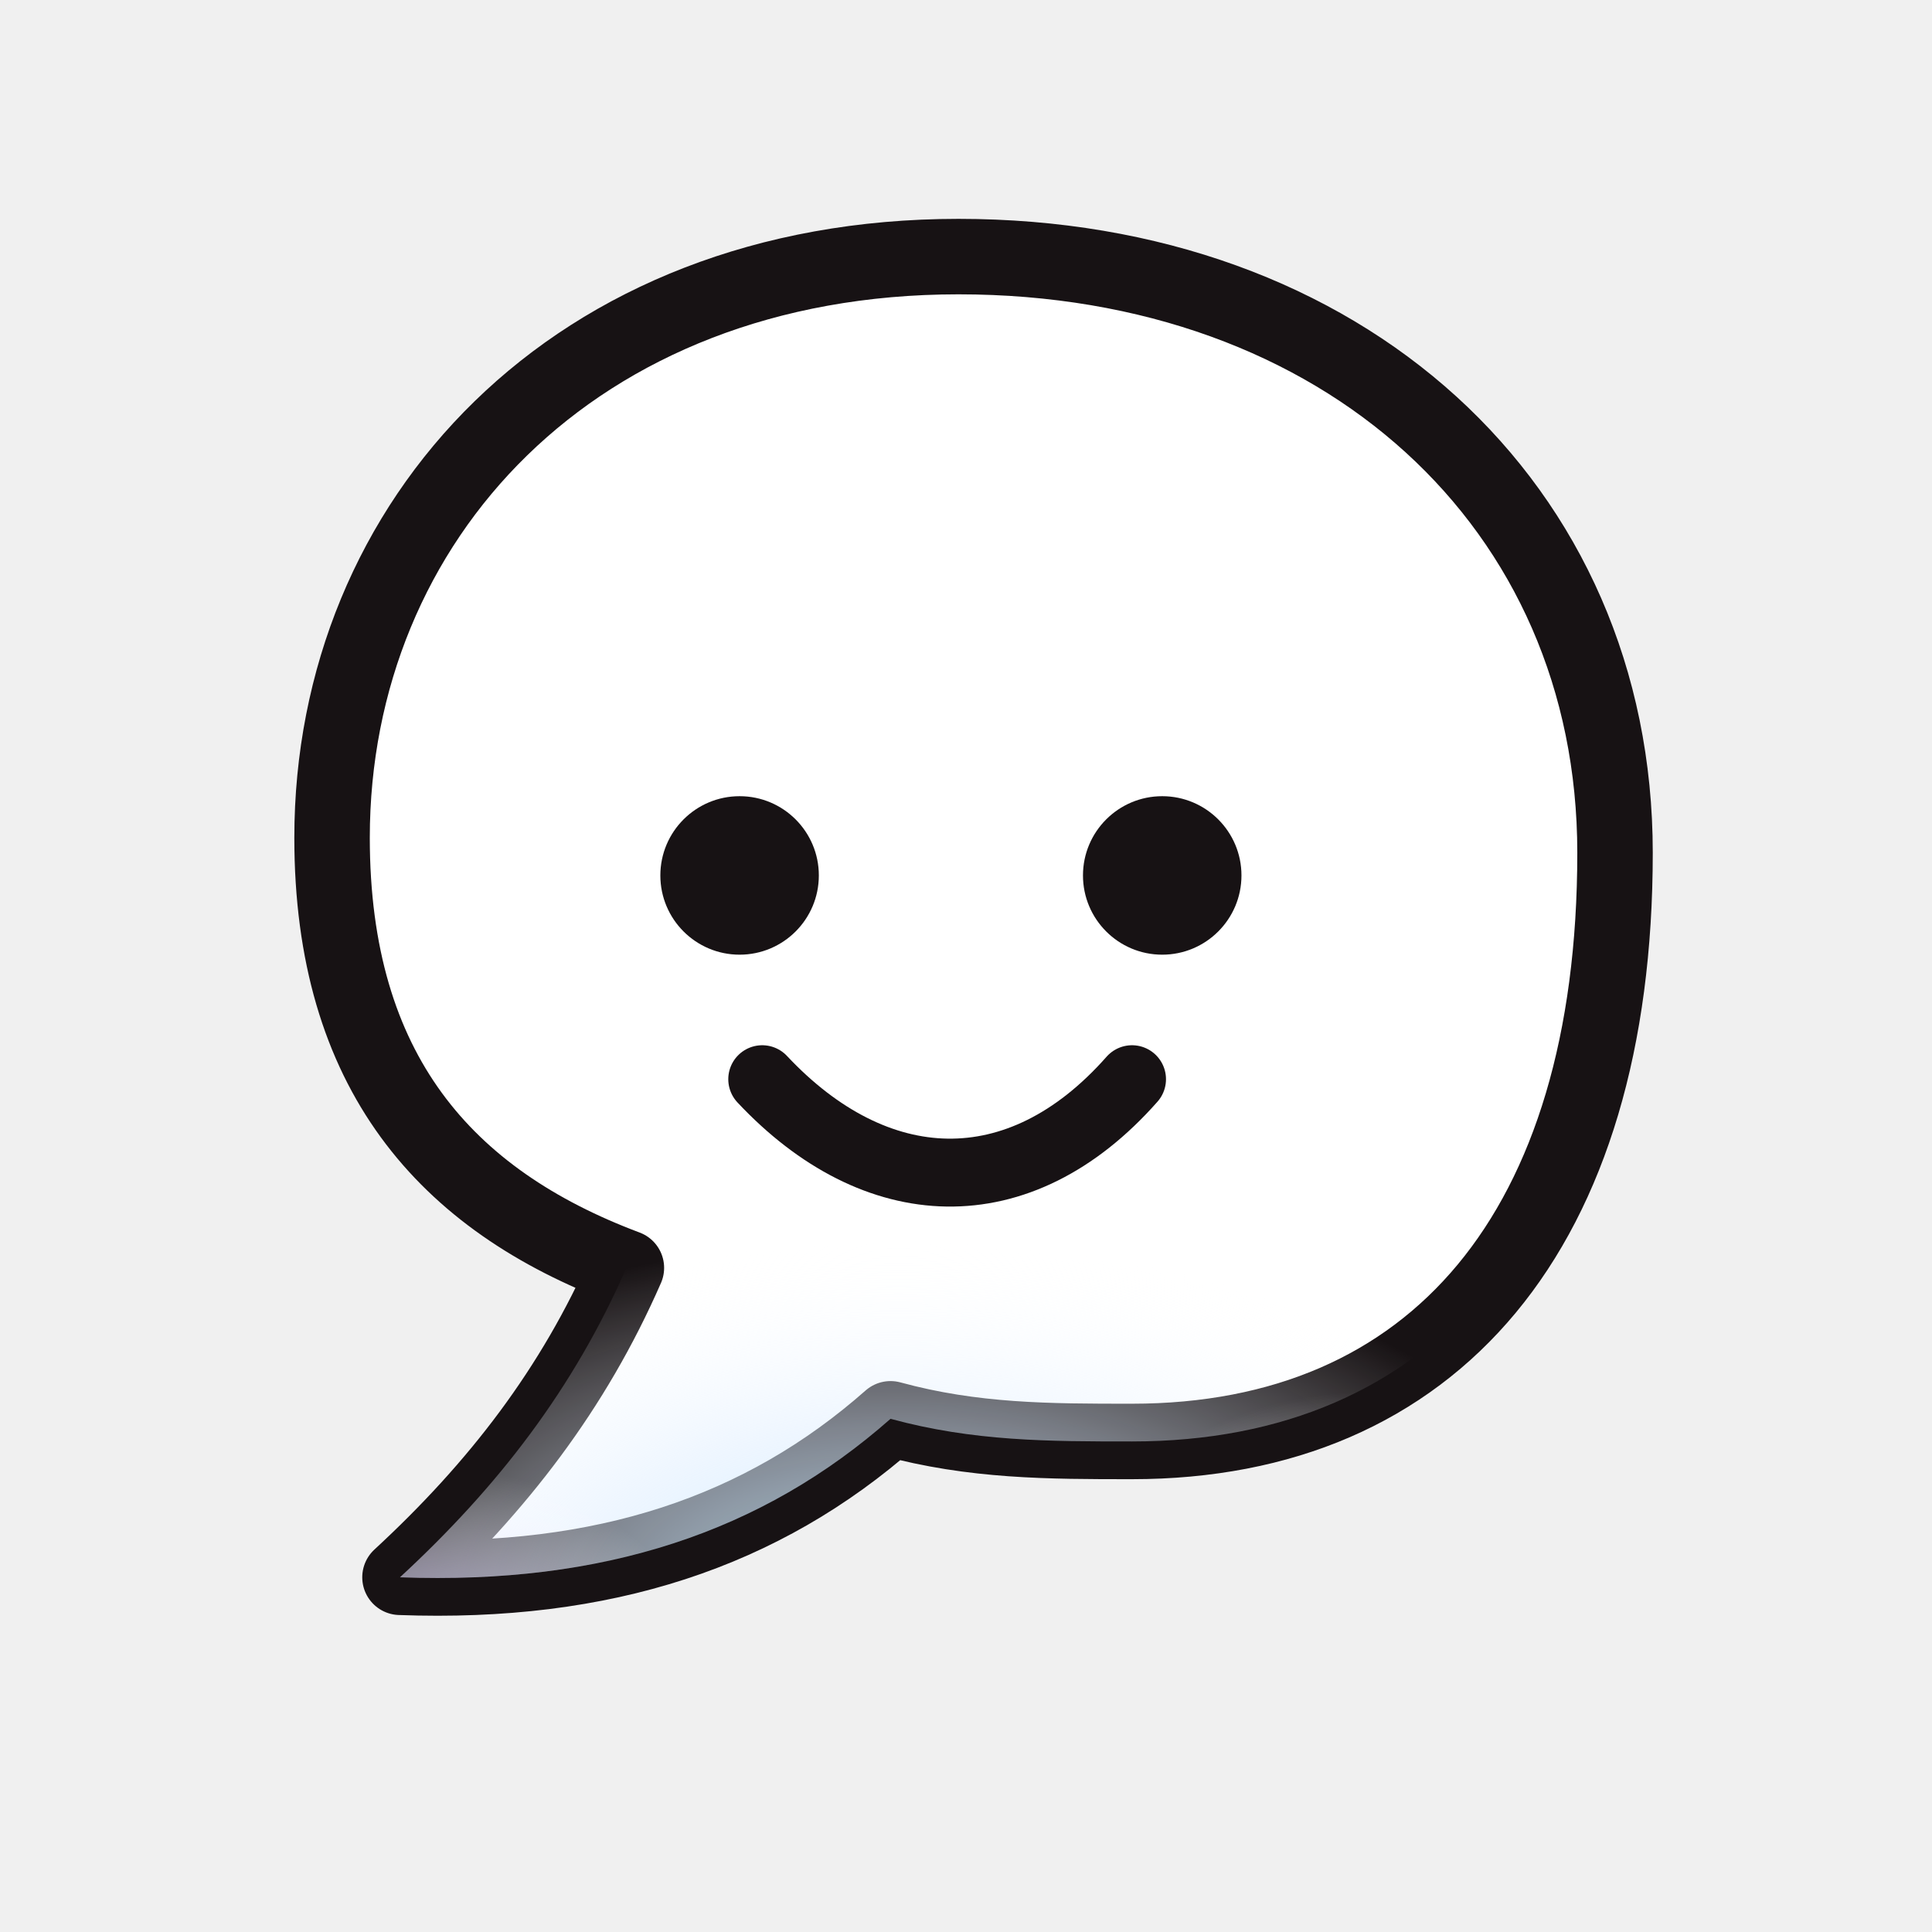
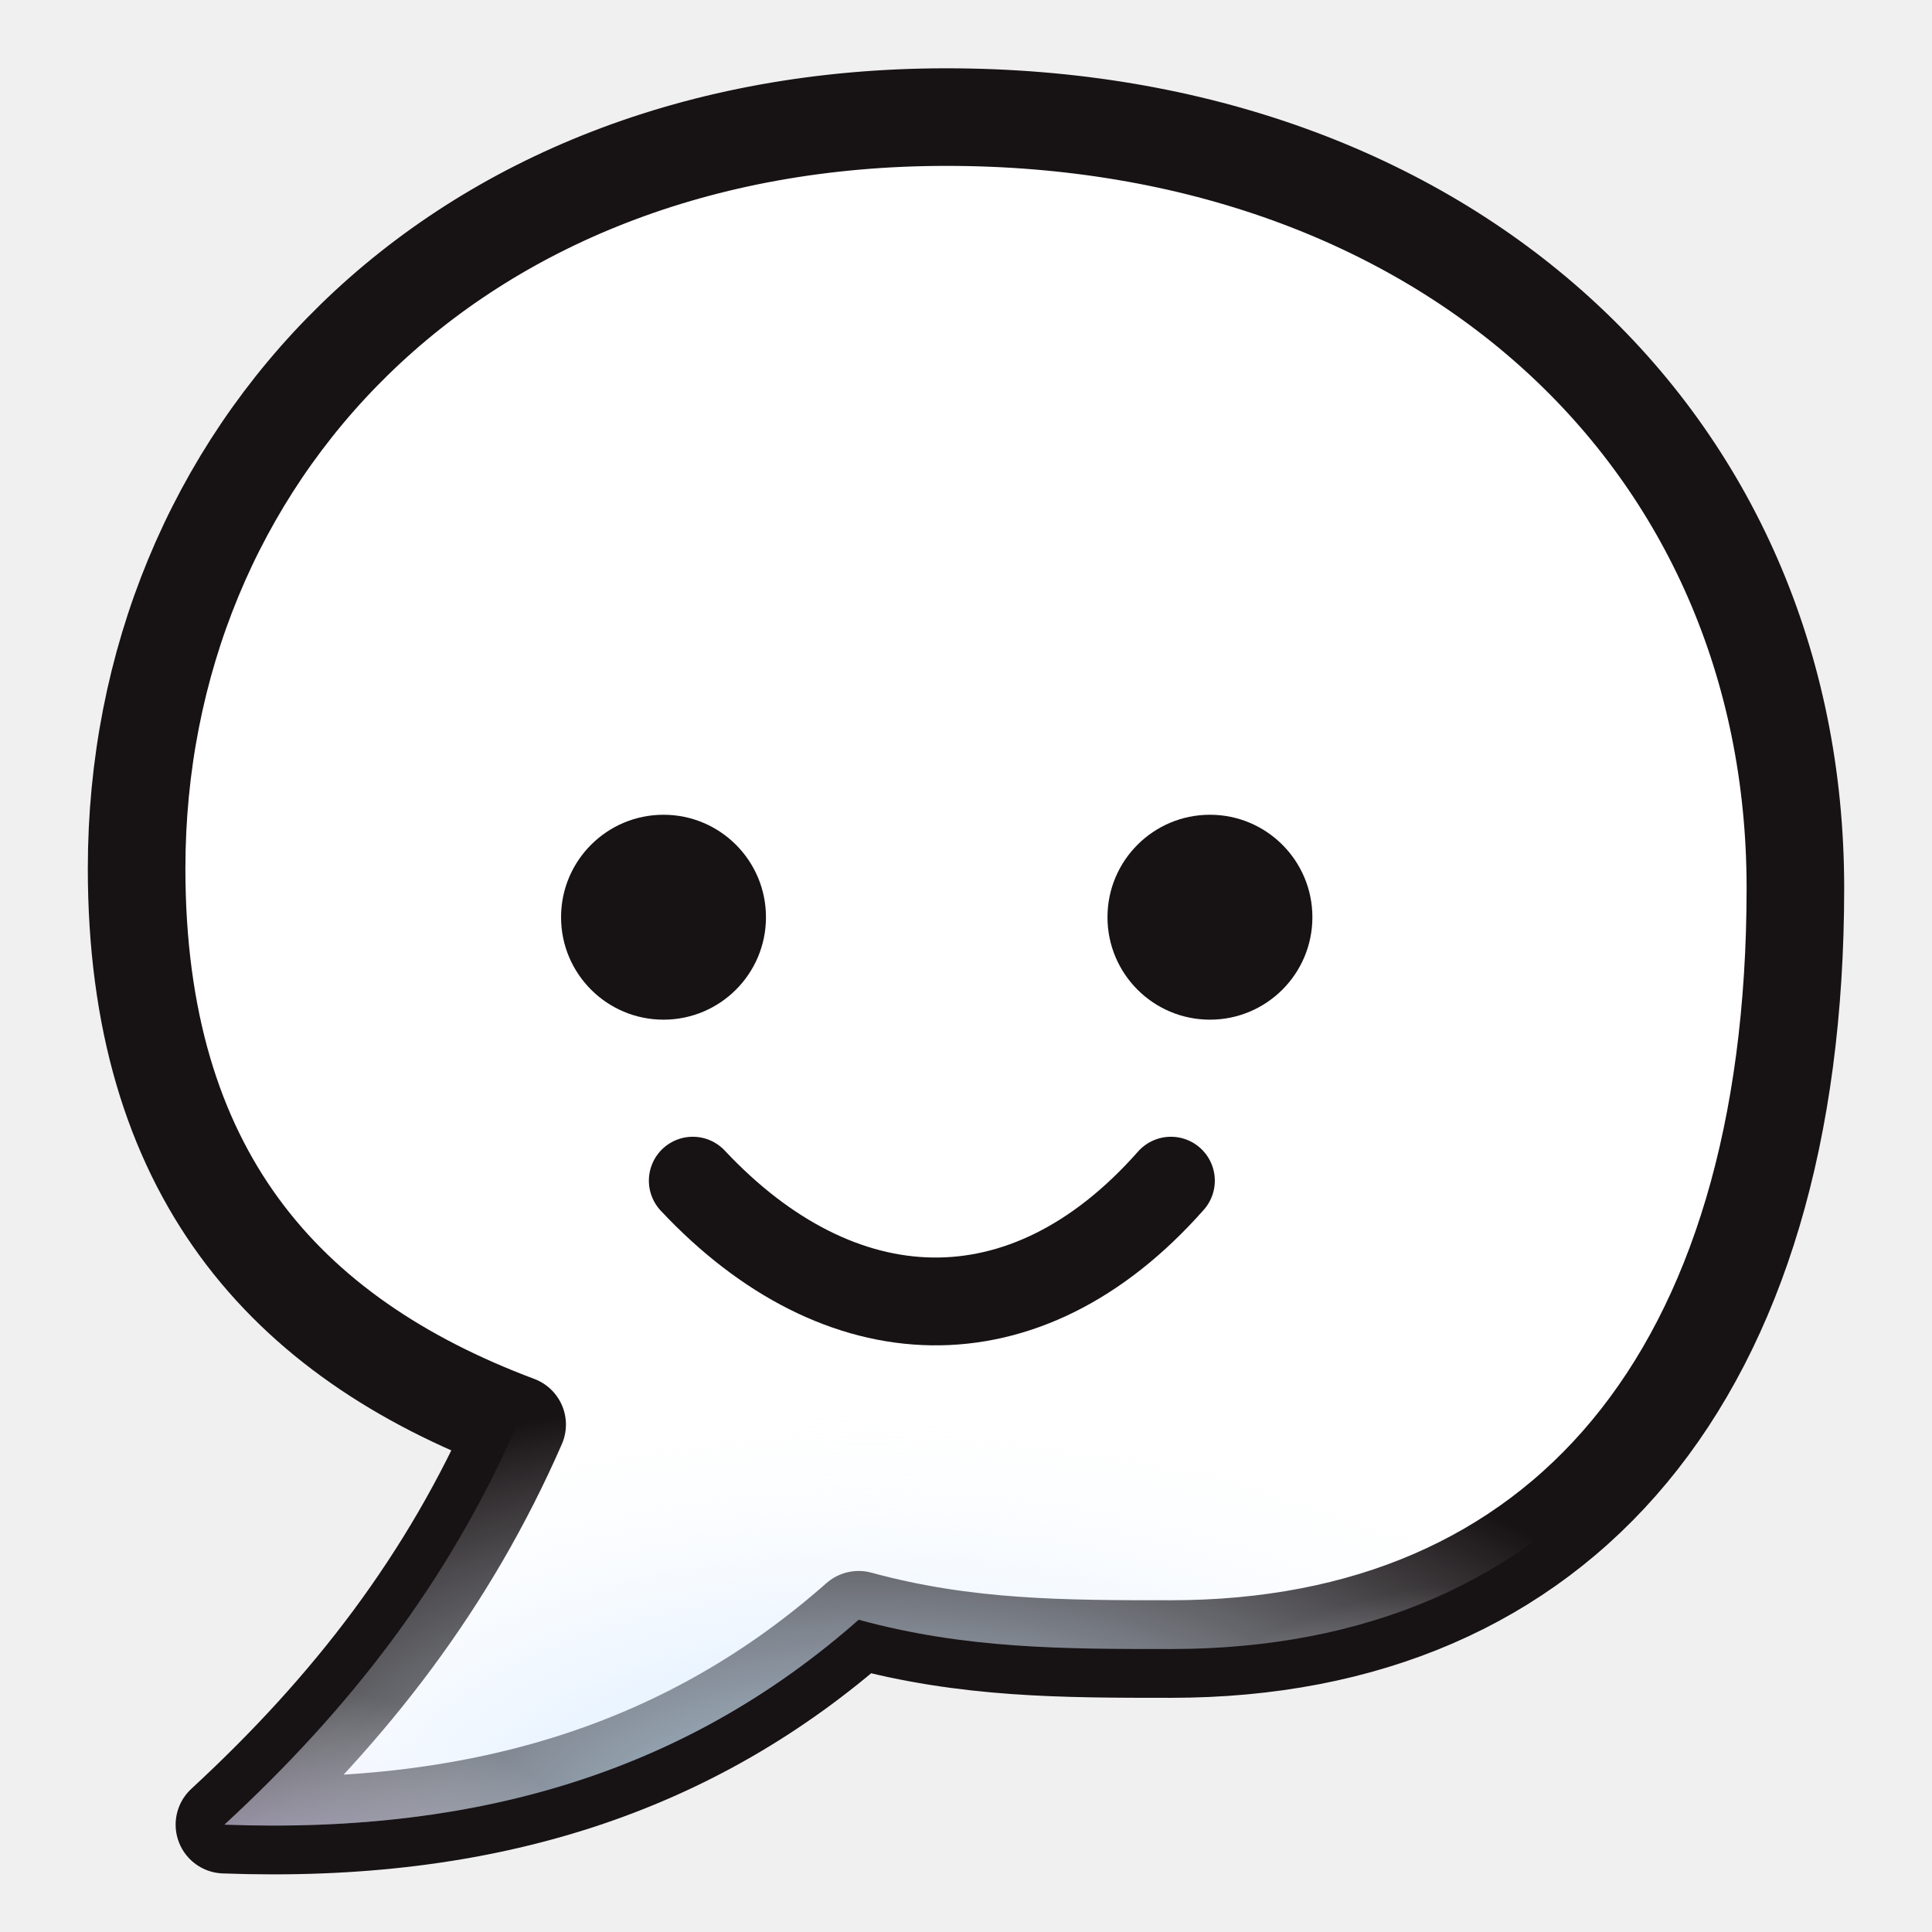
- <svg xmlns="http://www.w3.org/2000/svg" viewBox="0 0 256 256" role="img" aria-label="Puddle smile icon">
+ <svg xmlns="http://www.w3.org/2000/svg" viewBox="30 22 198 198" role="img" aria-label="Puddle smile icon">
  <defs>
    <radialGradient id="soft-blue" cx="48%" cy="86%" r="48%">
      <stop offset="0" stop-color="#bfe8ff" stop-opacity=".9" />
      <stop offset=".48" stop-color="#dfeeff" stop-opacity=".52" />
      <stop offset="1" stop-color="#ffffff" stop-opacity="0" />
    </radialGradient>
    <radialGradient id="soft-purple" cx="22%" cy="92%" r="34%">
      <stop offset="0" stop-color="#c9b7ff" stop-opacity=".88" />
      <stop offset="1" stop-color="#ffffff" stop-opacity="0" />
    </radialGradient>
    <radialGradient id="soft-green" cx="68%" cy="88%" r="34%">
      <stop offset="0" stop-color="#c8ffd9" stop-opacity=".85" />
      <stop offset="1" stop-color="#ffffff" stop-opacity="0" />
    </radialGradient>
    <clipPath id="bubble-clip">
      <path d="M127 34C76 34 44 69 44 111c0 31 15 48 39 57-7 16-17 29-30 41 27 1 48-6 65-21 11 3 21 3 32 3 40 0 64-28 64-78 0-46-36-79-87-79Z" />
    </clipPath>
  </defs>
  <path d="M127 34C76 34 44 69 44 111c0 31 15 48 39 57-7 16-17 29-30 41 27 1 48-6 65-21 11 3 21 3 32 3 40 0 64-28 64-78 0-46-36-79-87-79Z" fill="#fff" stroke="#171214" stroke-width="10" stroke-linecap="round" stroke-linejoin="round" />
  <g clip-path="url(#bubble-clip)">
    <rect x="28" y="127" width="190" height="98" fill="url(#soft-blue)" />
    <rect x="28" y="142" width="120" height="90" fill="url(#soft-purple)" />
    <rect x="104" y="138" width="114" height="86" fill="url(#soft-green)" />
  </g>
  <circle cx="98" cy="116" r="10.5" fill="#171214" />
  <circle cx="154" cy="116" r="10.5" fill="#171214" />
  <path d="M101 143c15 16 34 17 49 0" fill="none" stroke="#171214" stroke-width="9" stroke-linecap="round" />
</svg>
